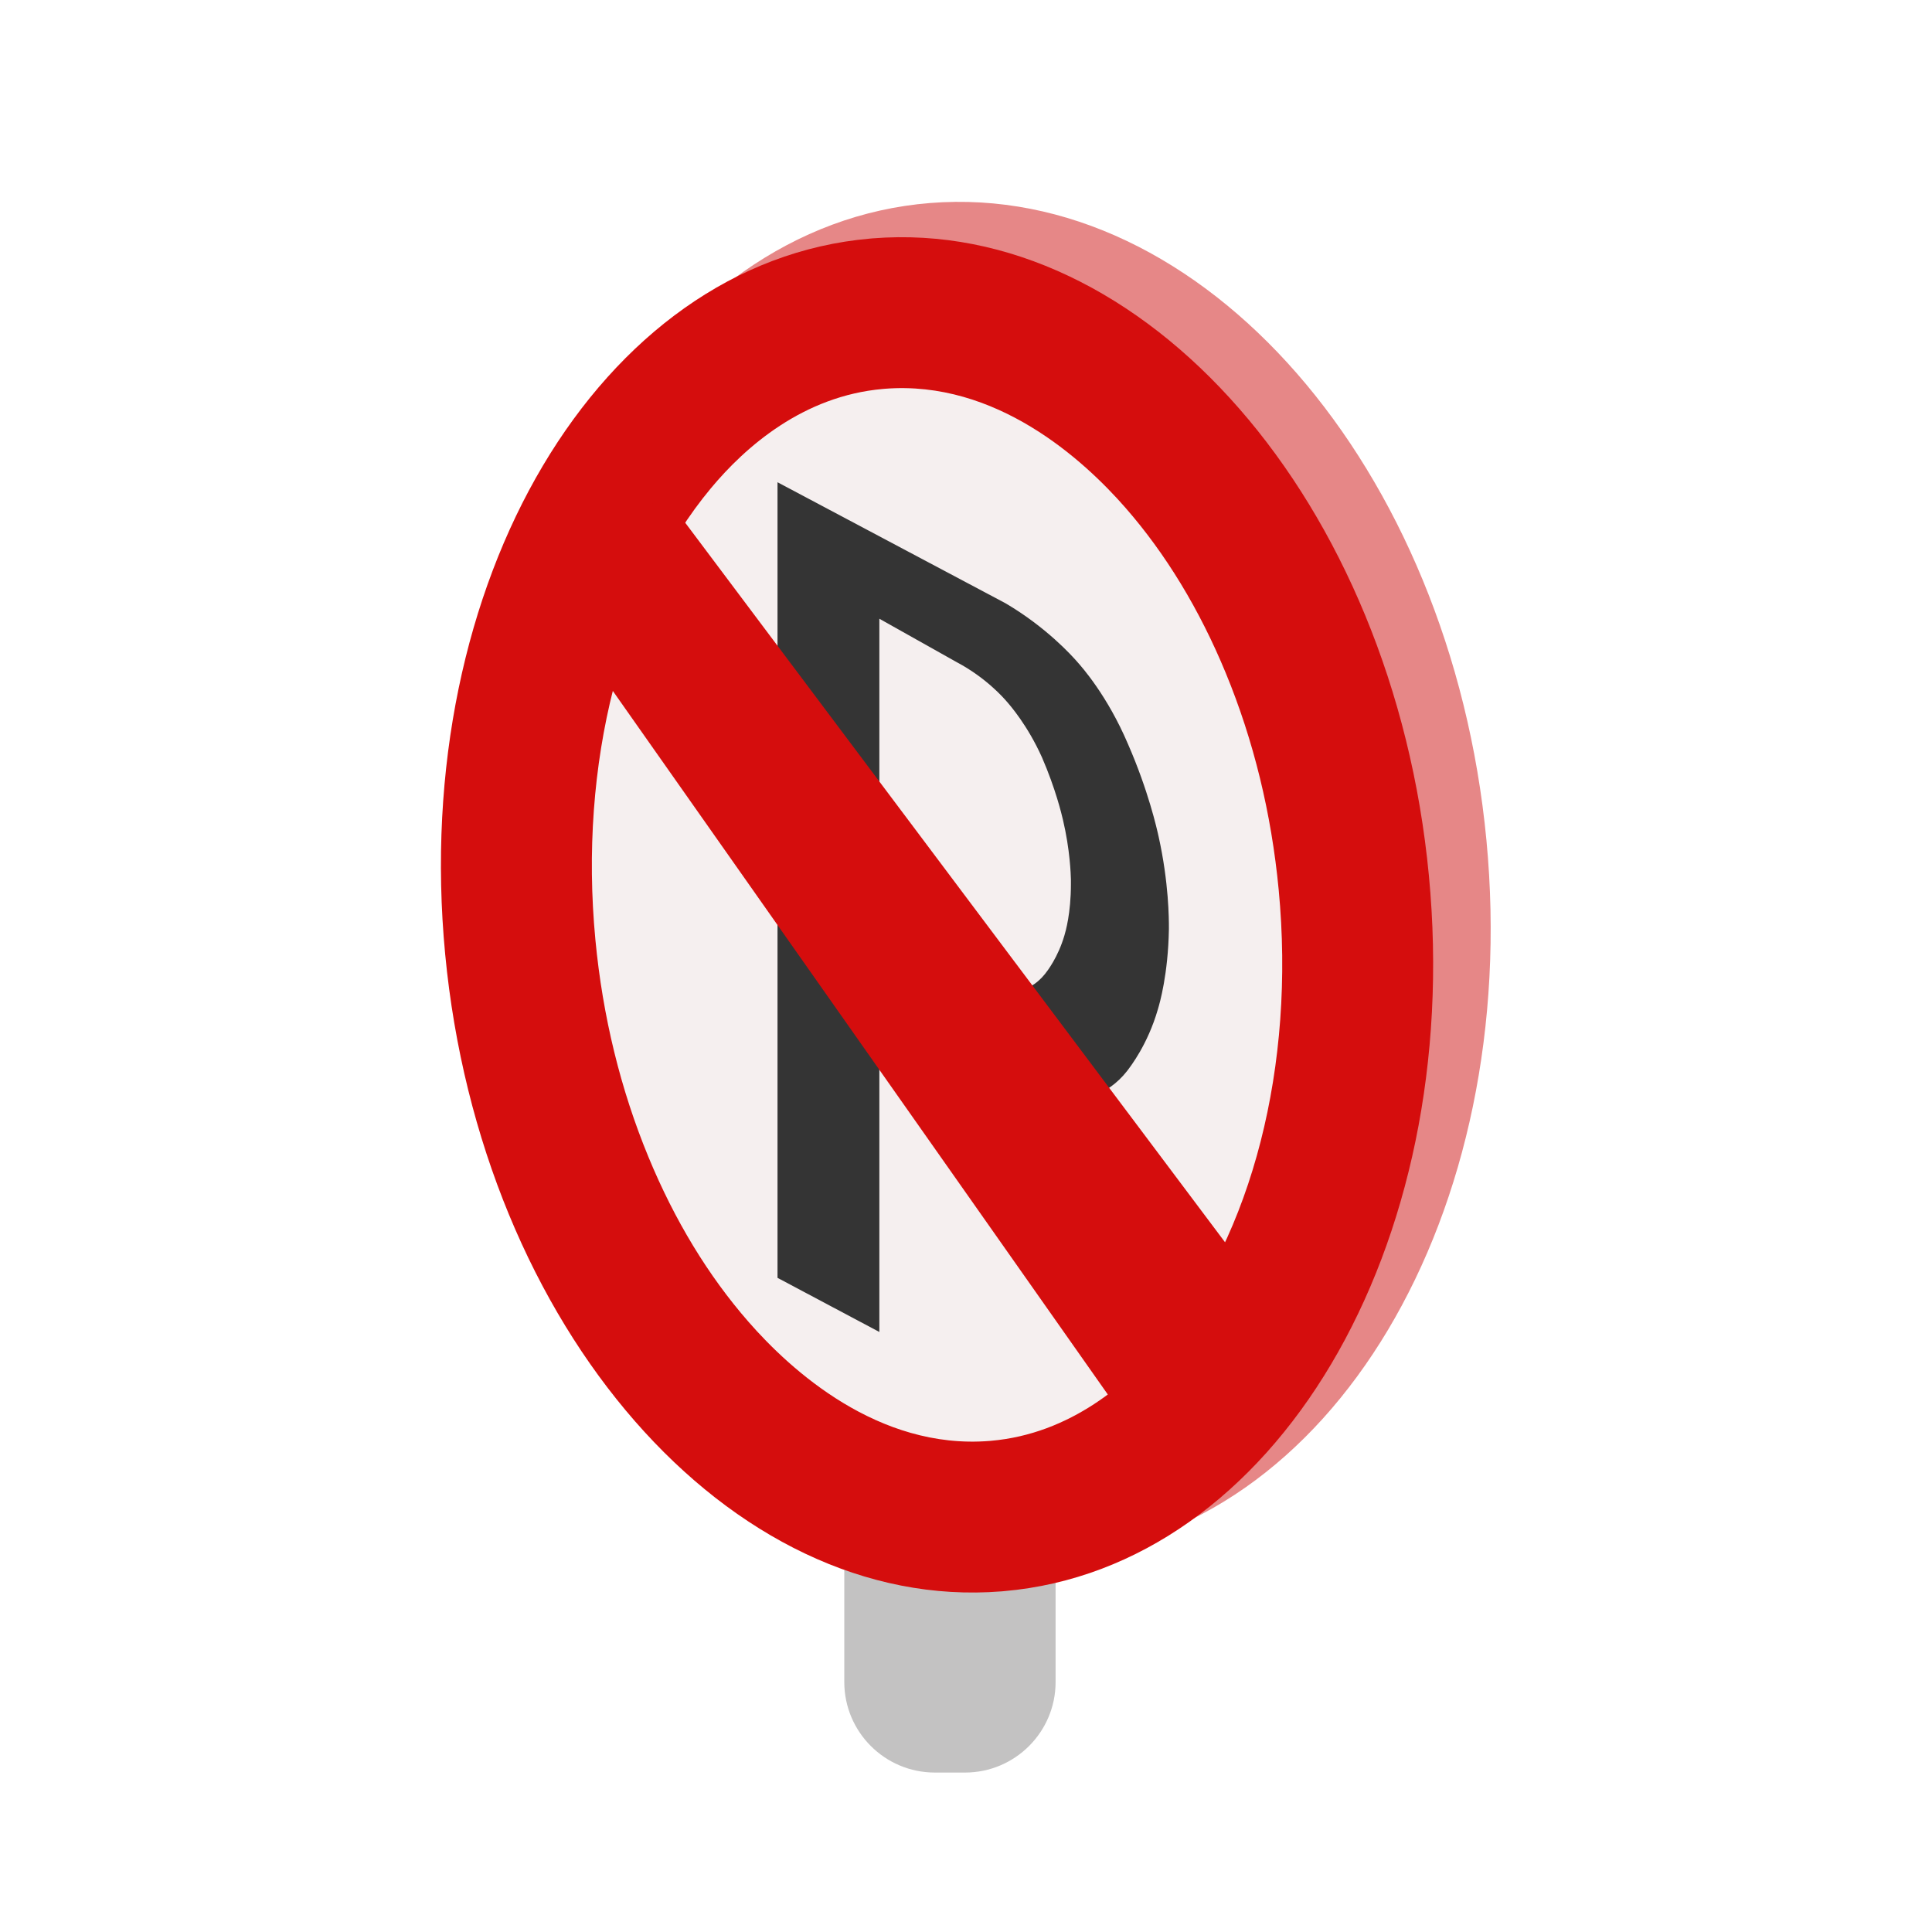
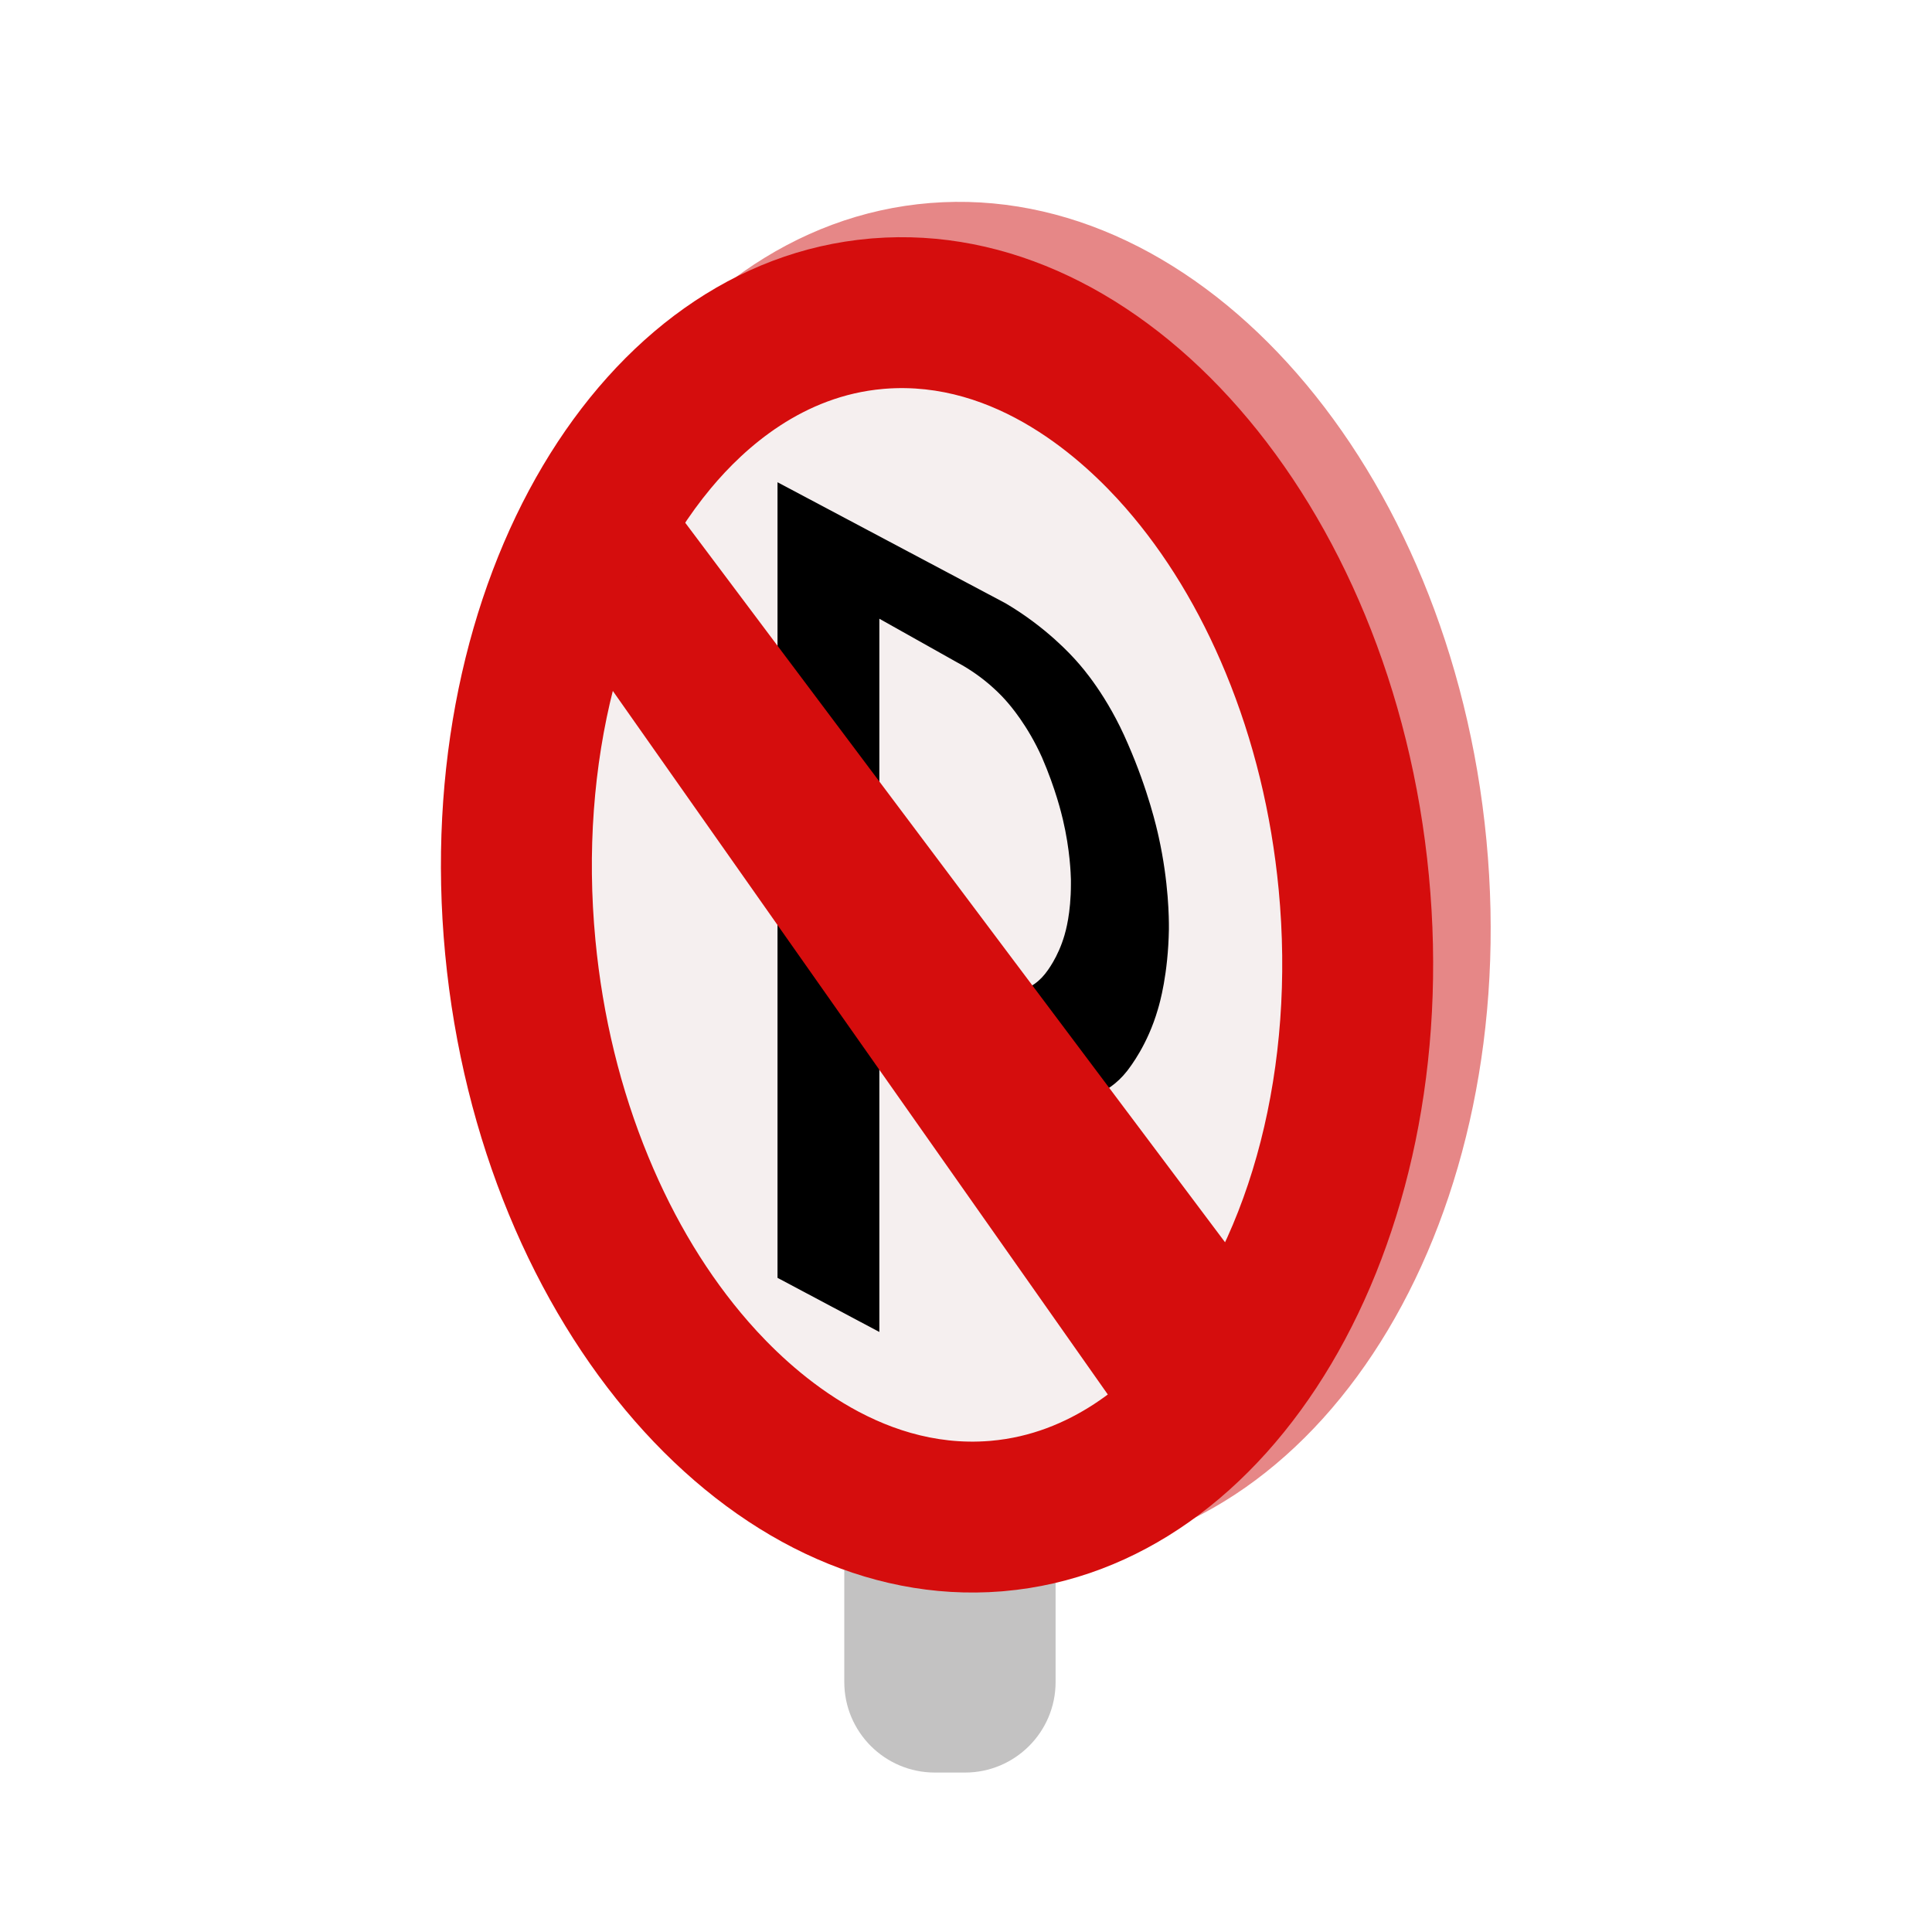
<svg xmlns="http://www.w3.org/2000/svg" width="100%" height="100%" viewBox="0 0 64 64" version="1.1" xml:space="preserve" style="fill-rule:evenodd;clip-rule:evenodd;stroke-linejoin:round;stroke-miterlimit:2;">
  <g id="a">
    <g transform="matrix(1,0,0,1,27.968,43.718)">
      <path d="M7,3L7,12C7,13.656 5.656,15 4,15L3,15C1.344,15 0,13.656 0,12L0,3C0,1.344 1.344,0 3,0L4,0C5.656,0 7,1.344 7,3Z" style="fill:rgb(195,194,194);" />
    </g>
    <g transform="matrix(0.996,-0.087,0.087,0.996,14.517,8.03)">
      <path d="M16.349,0.118C25.378,0.183 32.777,10.318 32.875,22.751C32.973,35.184 25.732,45.214 16.7,45.149C7.668,45.084 0.275,34.95 0.177,22.515C0.079,10.08 7.32,0.053 16.349,0.118Z" style="fill:rgb(230,135,135);fill-rule:nonzero;" />
    </g>
    <g transform="matrix(0.996,-0.087,0.087,0.996,12.612,9.201)">
      <path d="M16.79,42.649L16.721,42.649C13.166,42.623 9.752,40.616 7.11,36.997C5.753,35.139 4.678,32.966 3.916,30.539C3.116,27.994 2.699,25.288 2.677,22.496C2.651,19.194 3.202,15.923 4.269,13.038C5.28,10.306 6.749,7.92 8.517,6.138C10.802,3.835 13.48,2.618 16.261,2.618L16.331,2.618C19.886,2.644 23.299,4.651 25.942,8.27C27.299,10.128 28.373,12.301 29.136,14.728C29.936,17.273 30.353,19.979 30.375,22.771C30.401,26.073 29.85,29.344 28.782,32.229C27.771,34.961 26.302,37.347 24.534,39.129C22.249,41.432 19.571,42.649 16.79,42.649Z" style="fill:rgb(245,239,239);fill-rule:nonzero;" />
      <path d="M16.261,5.118C13.608,5.118 11.551,6.63 10.292,7.899C7.043,11.174 5.131,16.623 5.177,22.476C5.197,25.02 5.575,27.481 6.301,29.79C6.981,31.956 7.933,33.885 9.129,35.522C10.382,37.239 13.037,40.122 16.739,40.149L16.79,40.149C19.443,40.149 21.501,38.637 22.76,37.368C26.009,34.093 27.921,28.644 27.875,22.791C27.855,20.247 27.477,17.786 26.751,15.477C26.07,13.311 25.118,11.382 23.923,9.745C22.669,8.028 20.014,5.145 16.313,5.118L16.261,5.118M16.261,0.118L16.349,0.118C25.378,0.183 32.777,10.317 32.874,22.751C32.972,35.146 25.779,45.149 16.79,45.149L16.703,45.149C7.674,45.084 0.275,34.95 0.177,22.515C0.08,10.121 7.273,0.118 16.261,0.118Z" style="fill:rgb(213,13,13);fill-rule:nonzero;" />
    </g>
    <g transform="matrix(0.665617,0,0,0.754288,9.228932,10.20903)">
      <g transform="matrix(3.839617,0,-0,3.839617,1.10869,-23.21846)">
-         <path d="M6.178,8.038C6.178,8.038 8.28,9.022 9.133,9.422C9.665,9.698 9.995,10.024 10.059,10.088C10.125,10.153 10.453,10.479 10.719,11.029C10.985,11.565 11.096,12.004 11.118,12.092C11.251,12.62 11.251,13.041 11.251,13.125L11.251,13.151C11.241,13.665 11.132,13.997 11.108,14.067C10.976,14.47 10.752,14.722 10.71,14.771C10.444,15.071 10.108,15.095 10.05,15.099C9.656,15.127 9.202,14.915 9.133,14.883L8.739,14.685L7.498,14.09L7.498,17.757L6.178,17.138L6.178,8.038ZM7.498,9.599L7.498,13.16L8.661,13.704C8.986,13.883 9.185,13.869 9.232,13.866C9.393,13.854 9.538,13.781 9.646,13.661C9.673,13.631 9.813,13.474 9.897,13.221C9.912,13.176 9.981,12.968 9.981,12.636L9.981,12.582C9.979,12.527 9.971,12.246 9.877,11.896C9.861,11.837 9.784,11.547 9.606,11.185C9.419,10.818 9.193,10.59 9.148,10.545C9.104,10.5 8.877,10.272 8.503,10.097L7.498,9.599Z" style="fill:#343434;fill-rule:nonzero;" />
+         <path d="M6.178,8.038C6.178,8.038 8.28,9.022 9.133,9.422C9.665,9.698 9.995,10.024 10.059,10.088C10.125,10.153 10.453,10.479 10.719,11.029C10.985,11.565 11.096,12.004 11.118,12.092C11.251,12.62 11.251,13.041 11.251,13.125L11.251,13.151C11.241,13.665 11.132,13.997 11.108,14.067C10.976,14.47 10.752,14.722 10.71,14.771C10.444,15.071 10.108,15.095 10.05,15.099C9.656,15.127 9.202,14.915 9.133,14.883L8.739,14.685L7.498,14.09L7.498,17.757L6.178,17.138L6.178,8.038ZM7.498,9.599L7.498,13.16L8.661,13.704C8.986,13.883 9.185,13.869 9.232,13.866C9.393,13.854 9.538,13.781 9.646,13.661C9.673,13.631 9.813,13.474 9.897,13.221C9.912,13.176 9.981,12.968 9.981,12.636L9.981,12.582C9.979,12.527 9.971,12.246 9.877,11.896C9.861,11.837 9.784,11.547 9.606,11.185C9.419,10.818 9.193,10.59 9.148,10.545C9.104,10.5 8.877,10.272 8.503,10.097L7.498,9.599Z" style="fill-rule:nonzero;" />
      </g>
    </g>
    <g transform="matrix(0.996,-0.087,0.087,0.996,19.704,16.226)">
      <path d="M0,6.665L16.077,34.359L19.487,28.026L2.051,0L0,6.665Z" style="fill:rgb(213,13,13);fill-rule:nonzero;" />
    </g>
  </g>
</svg>
